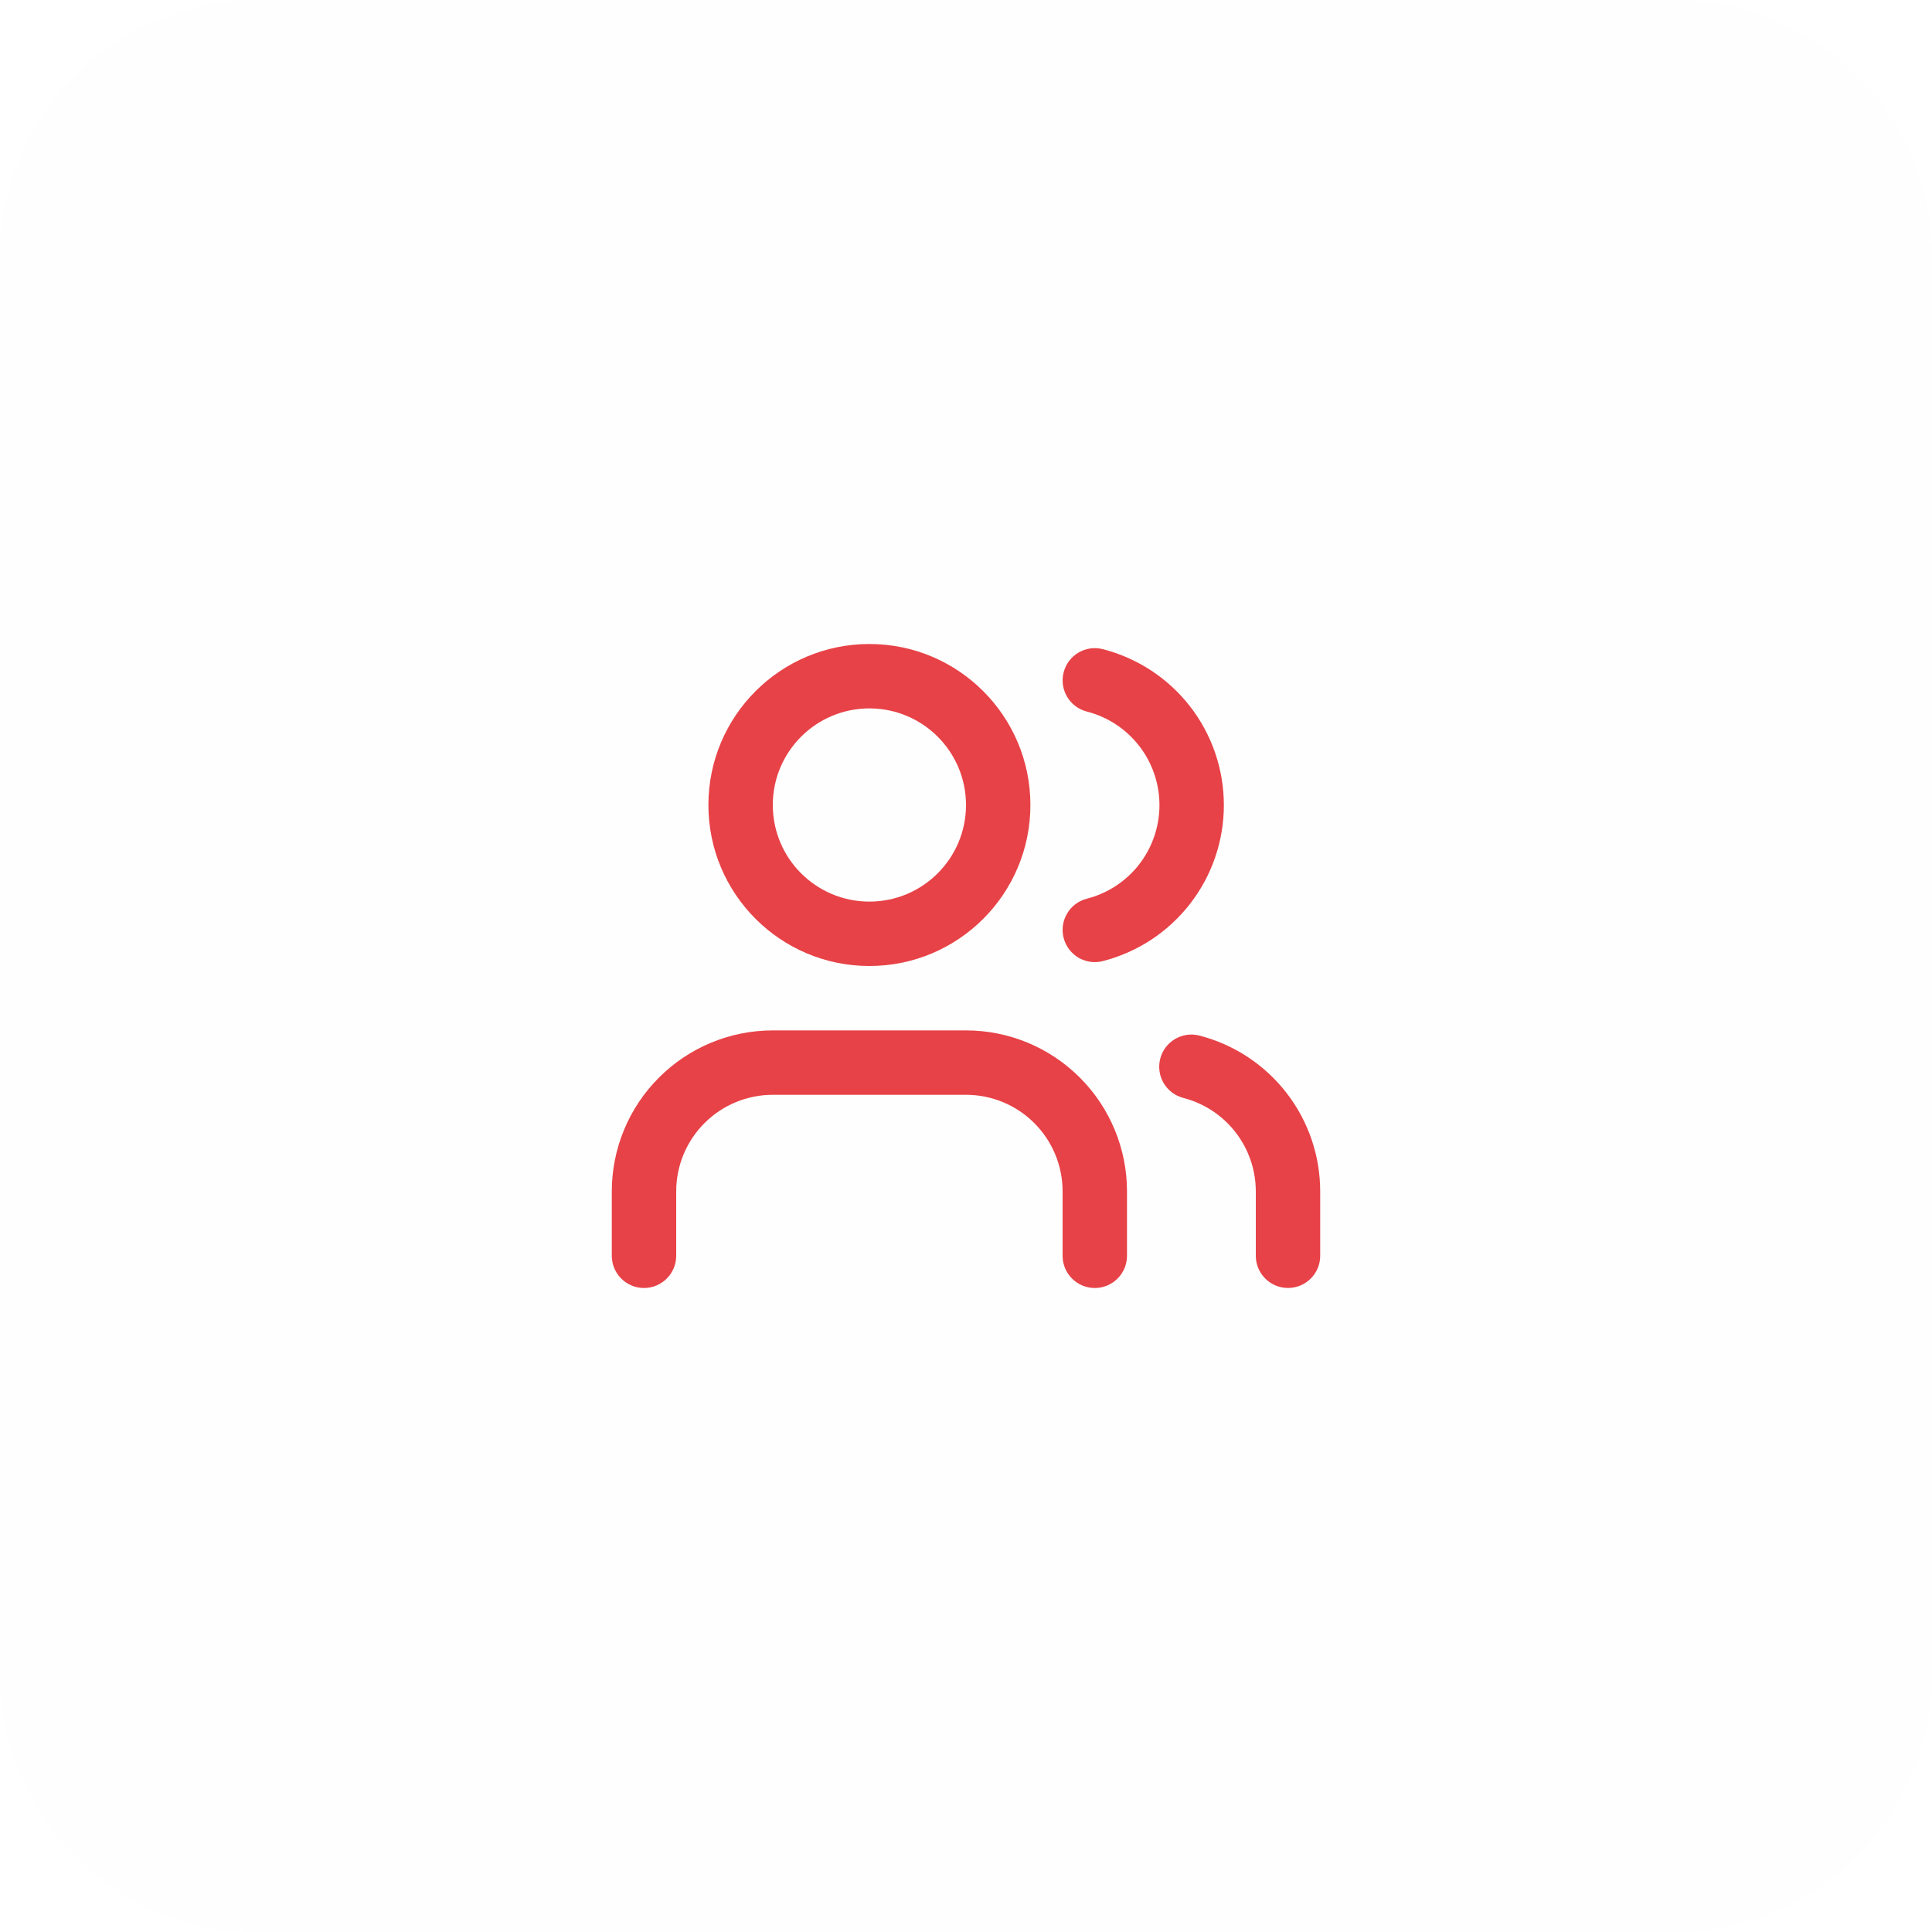
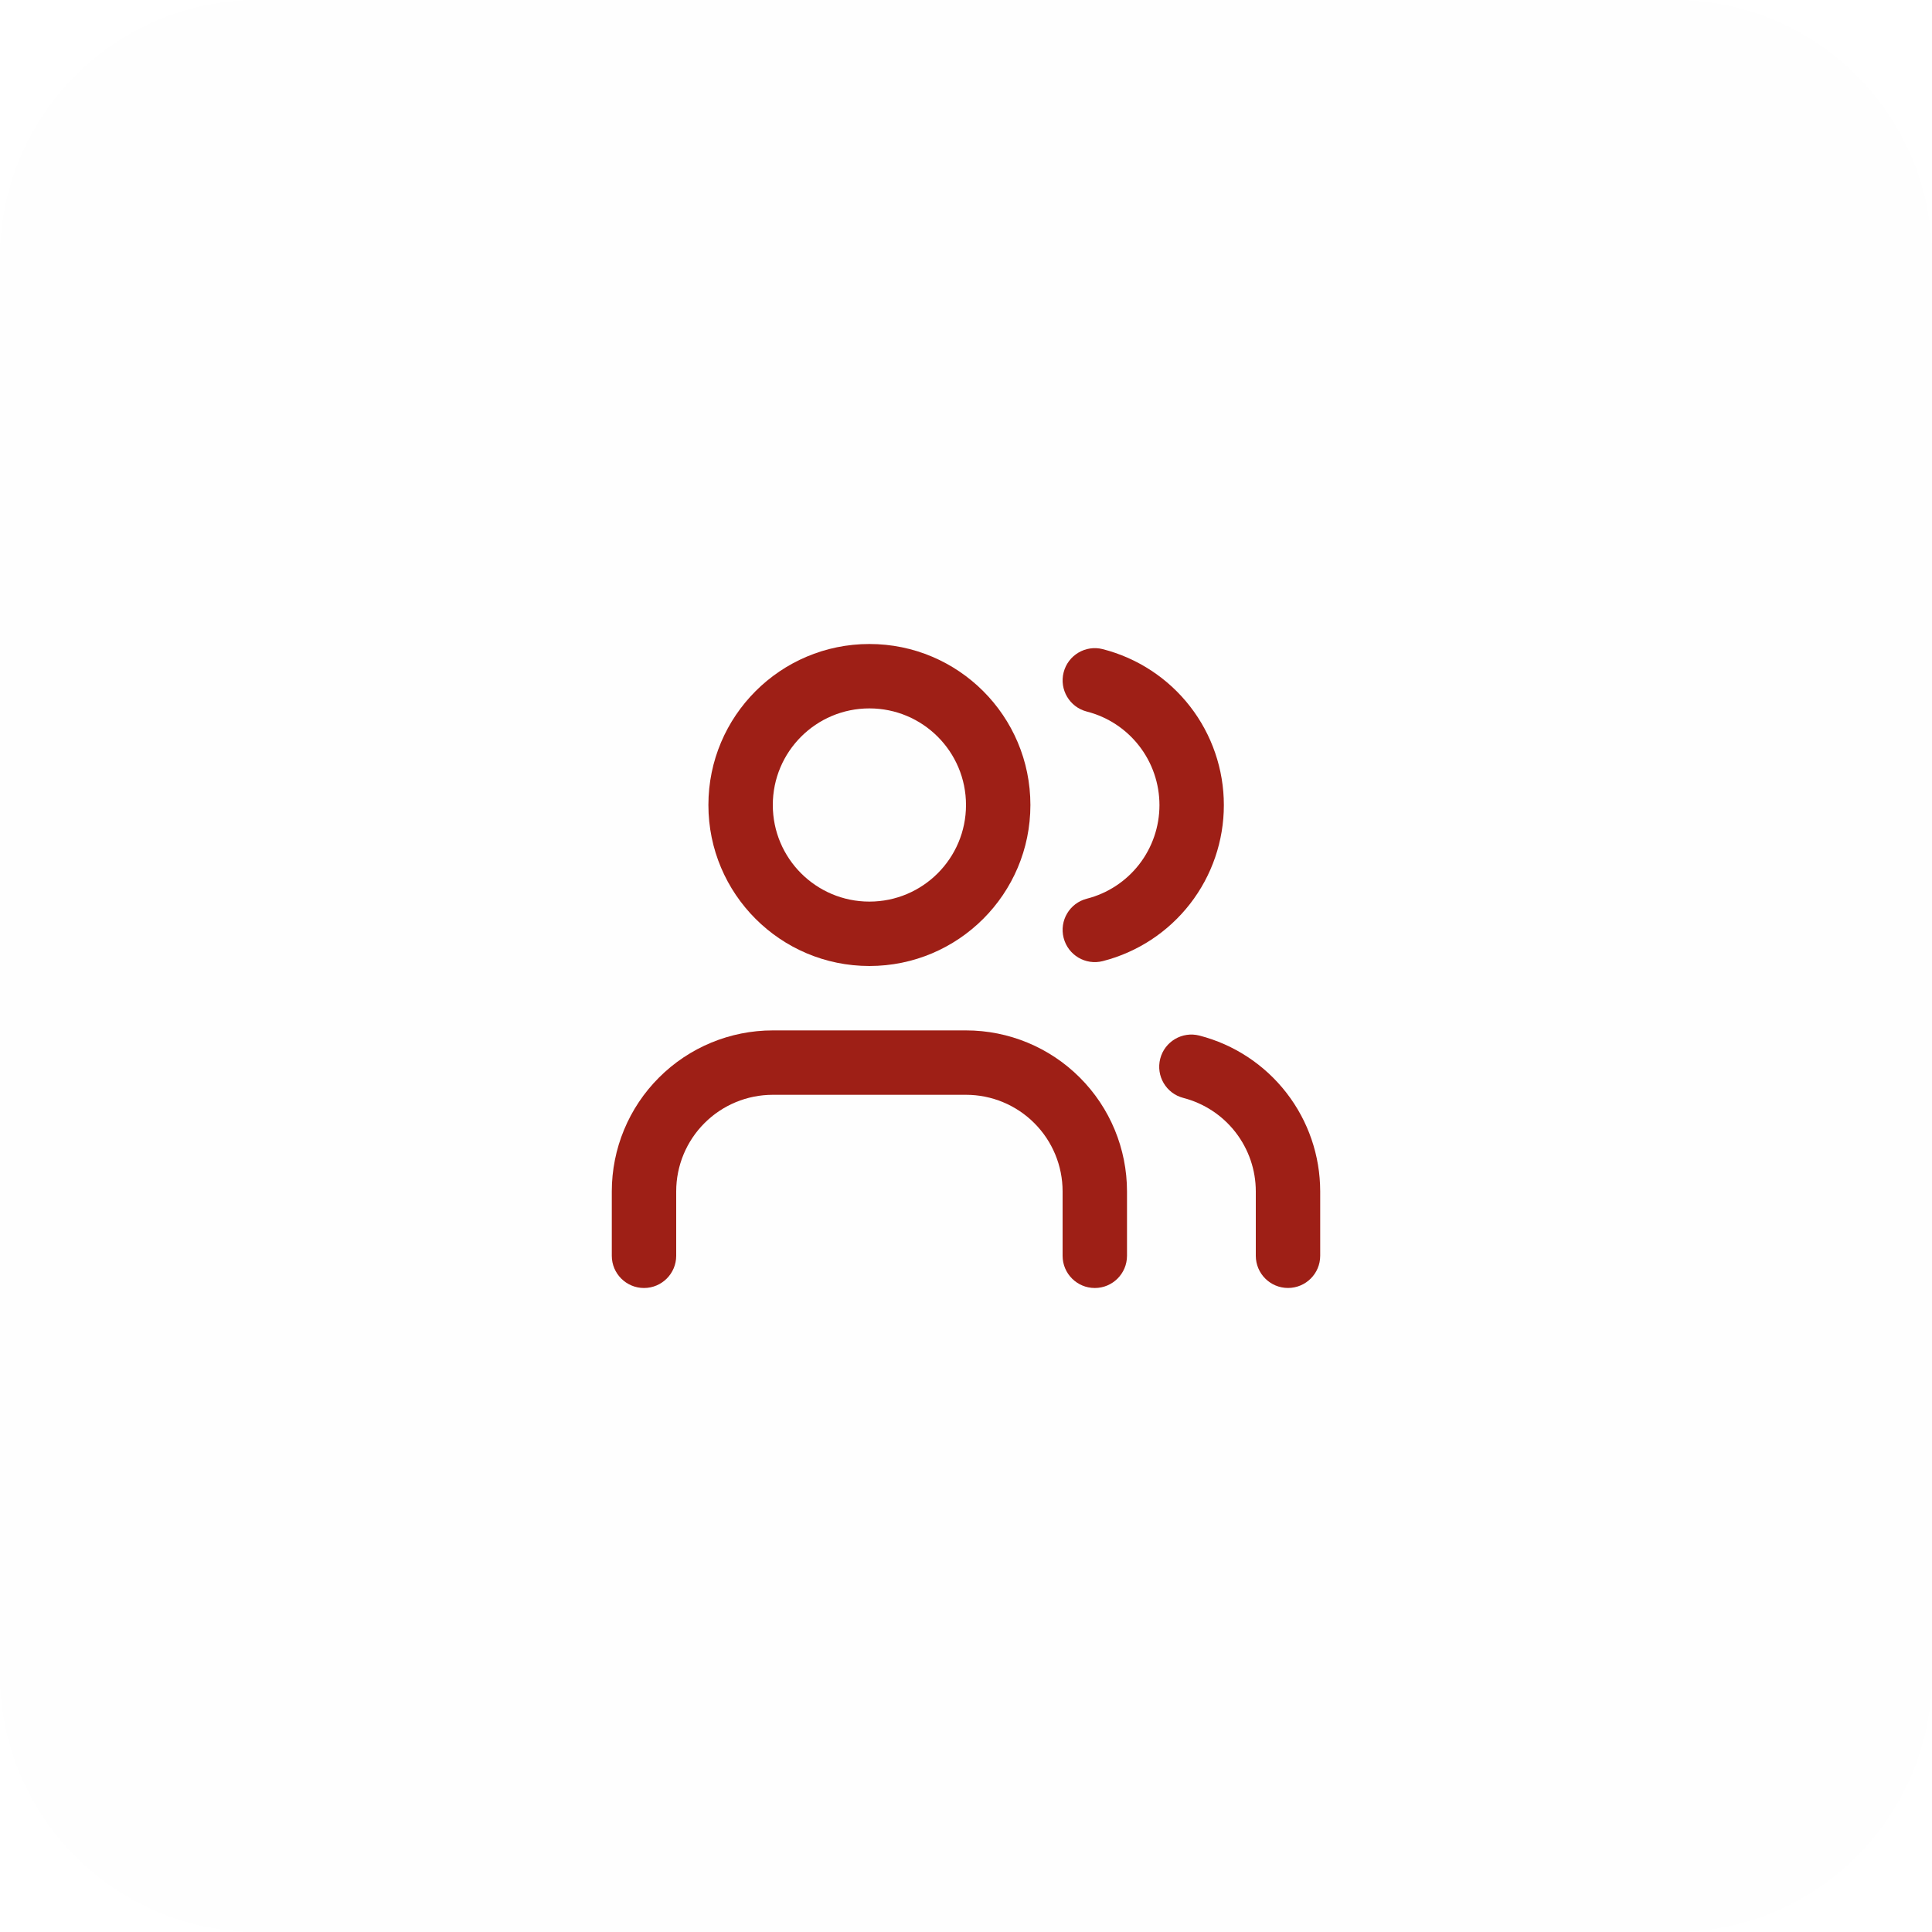
<svg xmlns="http://www.w3.org/2000/svg" width="60" height="60" viewBox="0 0 60 60" fill="none">
  <rect width="60" height="60" rx="8" fill="#FEFEFE" />
-   <path fill-rule="evenodd" clip-rule="evenodd" d="M20.465 33.465C21.402 32.527 22.674 32 24 32H30C31.326 32 32.598 32.527 33.535 33.465C34.473 34.402 35 35.674 35 37V39C35 39.552 34.552 40 34 40C33.448 40 33 39.552 33 39V37C33 36.204 32.684 35.441 32.121 34.879C31.559 34.316 30.796 34 30 34H24C23.204 34 22.441 34.316 21.879 34.879C21.316 35.441 21 36.204 21 37V39C21 39.552 20.552 40 20 40C19.448 40 19 39.552 19 39V37C19 35.674 19.527 34.402 20.465 33.465Z" fill="#E74247" />
-   <path fill-rule="evenodd" clip-rule="evenodd" d="M27 22C25.343 22 24 23.343 24 25C24 26.657 25.343 28 27 28C28.657 28 30 26.657 30 25C30 23.343 28.657 22 27 22ZM22 25C22 22.239 24.239 20 27 20C29.761 20 32 22.239 32 25C32 27.761 29.761 30 27 30C24.239 30 22 27.761 22 25Z" fill="#E74247" />
-   <path fill-rule="evenodd" clip-rule="evenodd" d="M36.032 32.879C36.17 32.344 36.715 32.023 37.25 32.161C38.323 32.438 39.273 33.063 39.952 33.939C40.631 34.814 40.999 35.891 41 36.998L41 38.999C41 39.551 40.553 39.999 40 39.999C39.448 39.999 39 39.551 39 38.999L39 37C39 37 39 37 39 37C39 36.335 38.778 35.689 38.371 35.164C37.964 34.639 37.394 34.264 36.75 34.097C36.215 33.959 35.894 33.414 36.032 32.879Z" fill="#E74247" />
-   <path fill-rule="evenodd" clip-rule="evenodd" d="M33.032 20.881C33.169 20.346 33.713 20.023 34.248 20.16C35.324 20.436 36.277 21.061 36.958 21.938C37.639 22.815 38.008 23.894 38.008 25.004C38.008 26.114 37.639 27.193 36.958 28.07C36.277 28.947 35.324 29.573 34.248 29.848C33.713 29.985 33.169 29.662 33.032 29.127C32.895 28.592 33.217 28.047 33.752 27.91C34.398 27.745 34.969 27.37 35.378 26.844C35.786 26.317 36.008 25.67 36.008 25.004C36.008 24.338 35.786 23.691 35.378 23.165C34.969 22.638 34.398 22.263 33.752 22.098C33.217 21.961 32.895 21.416 33.032 20.881Z" fill="#E74247" />
+   <path fill-rule="evenodd" clip-rule="evenodd" d="M20.465 33.465C21.402 32.527 22.674 32 24 32H30C31.326 32 32.598 32.527 33.535 33.465C34.473 34.402 35 35.674 35 37V39C35 39.552 34.552 40 34 40C33.448 40 33 39.552 33 39V37C33 36.204 32.684 35.441 32.121 34.879C31.559 34.316 30.796 34 30 34H24C23.204 34 22.441 34.316 21.879 34.879C21.316 35.441 21 36.204 21 37V39C21 39.552 20.552 40 20 40C19.448 40 19 39.552 19 39V37C19 35.674 19.527 34.402 20.465 33.465Z" fill="#9e1f16" />
+   <path fill-rule="evenodd" clip-rule="evenodd" d="M27 22C25.343 22 24 23.343 24 25C24 26.657 25.343 28 27 28C28.657 28 30 26.657 30 25C30 23.343 28.657 22 27 22ZM22 25C22 22.239 24.239 20 27 20C29.761 20 32 22.239 32 25C32 27.761 29.761 30 27 30C24.239 30 22 27.761 22 25Z" fill="#9e1f16" />
+   <path fill-rule="evenodd" clip-rule="evenodd" d="M36.032 32.879C36.17 32.344 36.715 32.023 37.25 32.161C38.323 32.438 39.273 33.063 39.952 33.939C40.631 34.814 40.999 35.891 41 36.998L41 38.999C41 39.551 40.553 39.999 40 39.999C39.448 39.999 39 39.551 39 38.999L39 37C39 37 39 37 39 37C39 36.335 38.778 35.689 38.371 35.164C37.964 34.639 37.394 34.264 36.75 34.097C36.215 33.959 35.894 33.414 36.032 32.879Z" fill="#9e1f16" />
+   <path fill-rule="evenodd" clip-rule="evenodd" d="M33.032 20.881C33.169 20.346 33.713 20.023 34.248 20.16C35.324 20.436 36.277 21.061 36.958 21.938C37.639 22.815 38.008 23.894 38.008 25.004C38.008 26.114 37.639 27.193 36.958 28.07C36.277 28.947 35.324 29.573 34.248 29.848C33.713 29.985 33.169 29.662 33.032 29.127C32.895 28.592 33.217 28.047 33.752 27.91C34.398 27.745 34.969 27.37 35.378 26.844C35.786 26.317 36.008 25.67 36.008 25.004C36.008 24.338 35.786 23.691 35.378 23.165C34.969 22.638 34.398 22.263 33.752 22.098C33.217 21.961 32.895 21.416 33.032 20.881Z" fill="#9e1f16" />
</svg>
